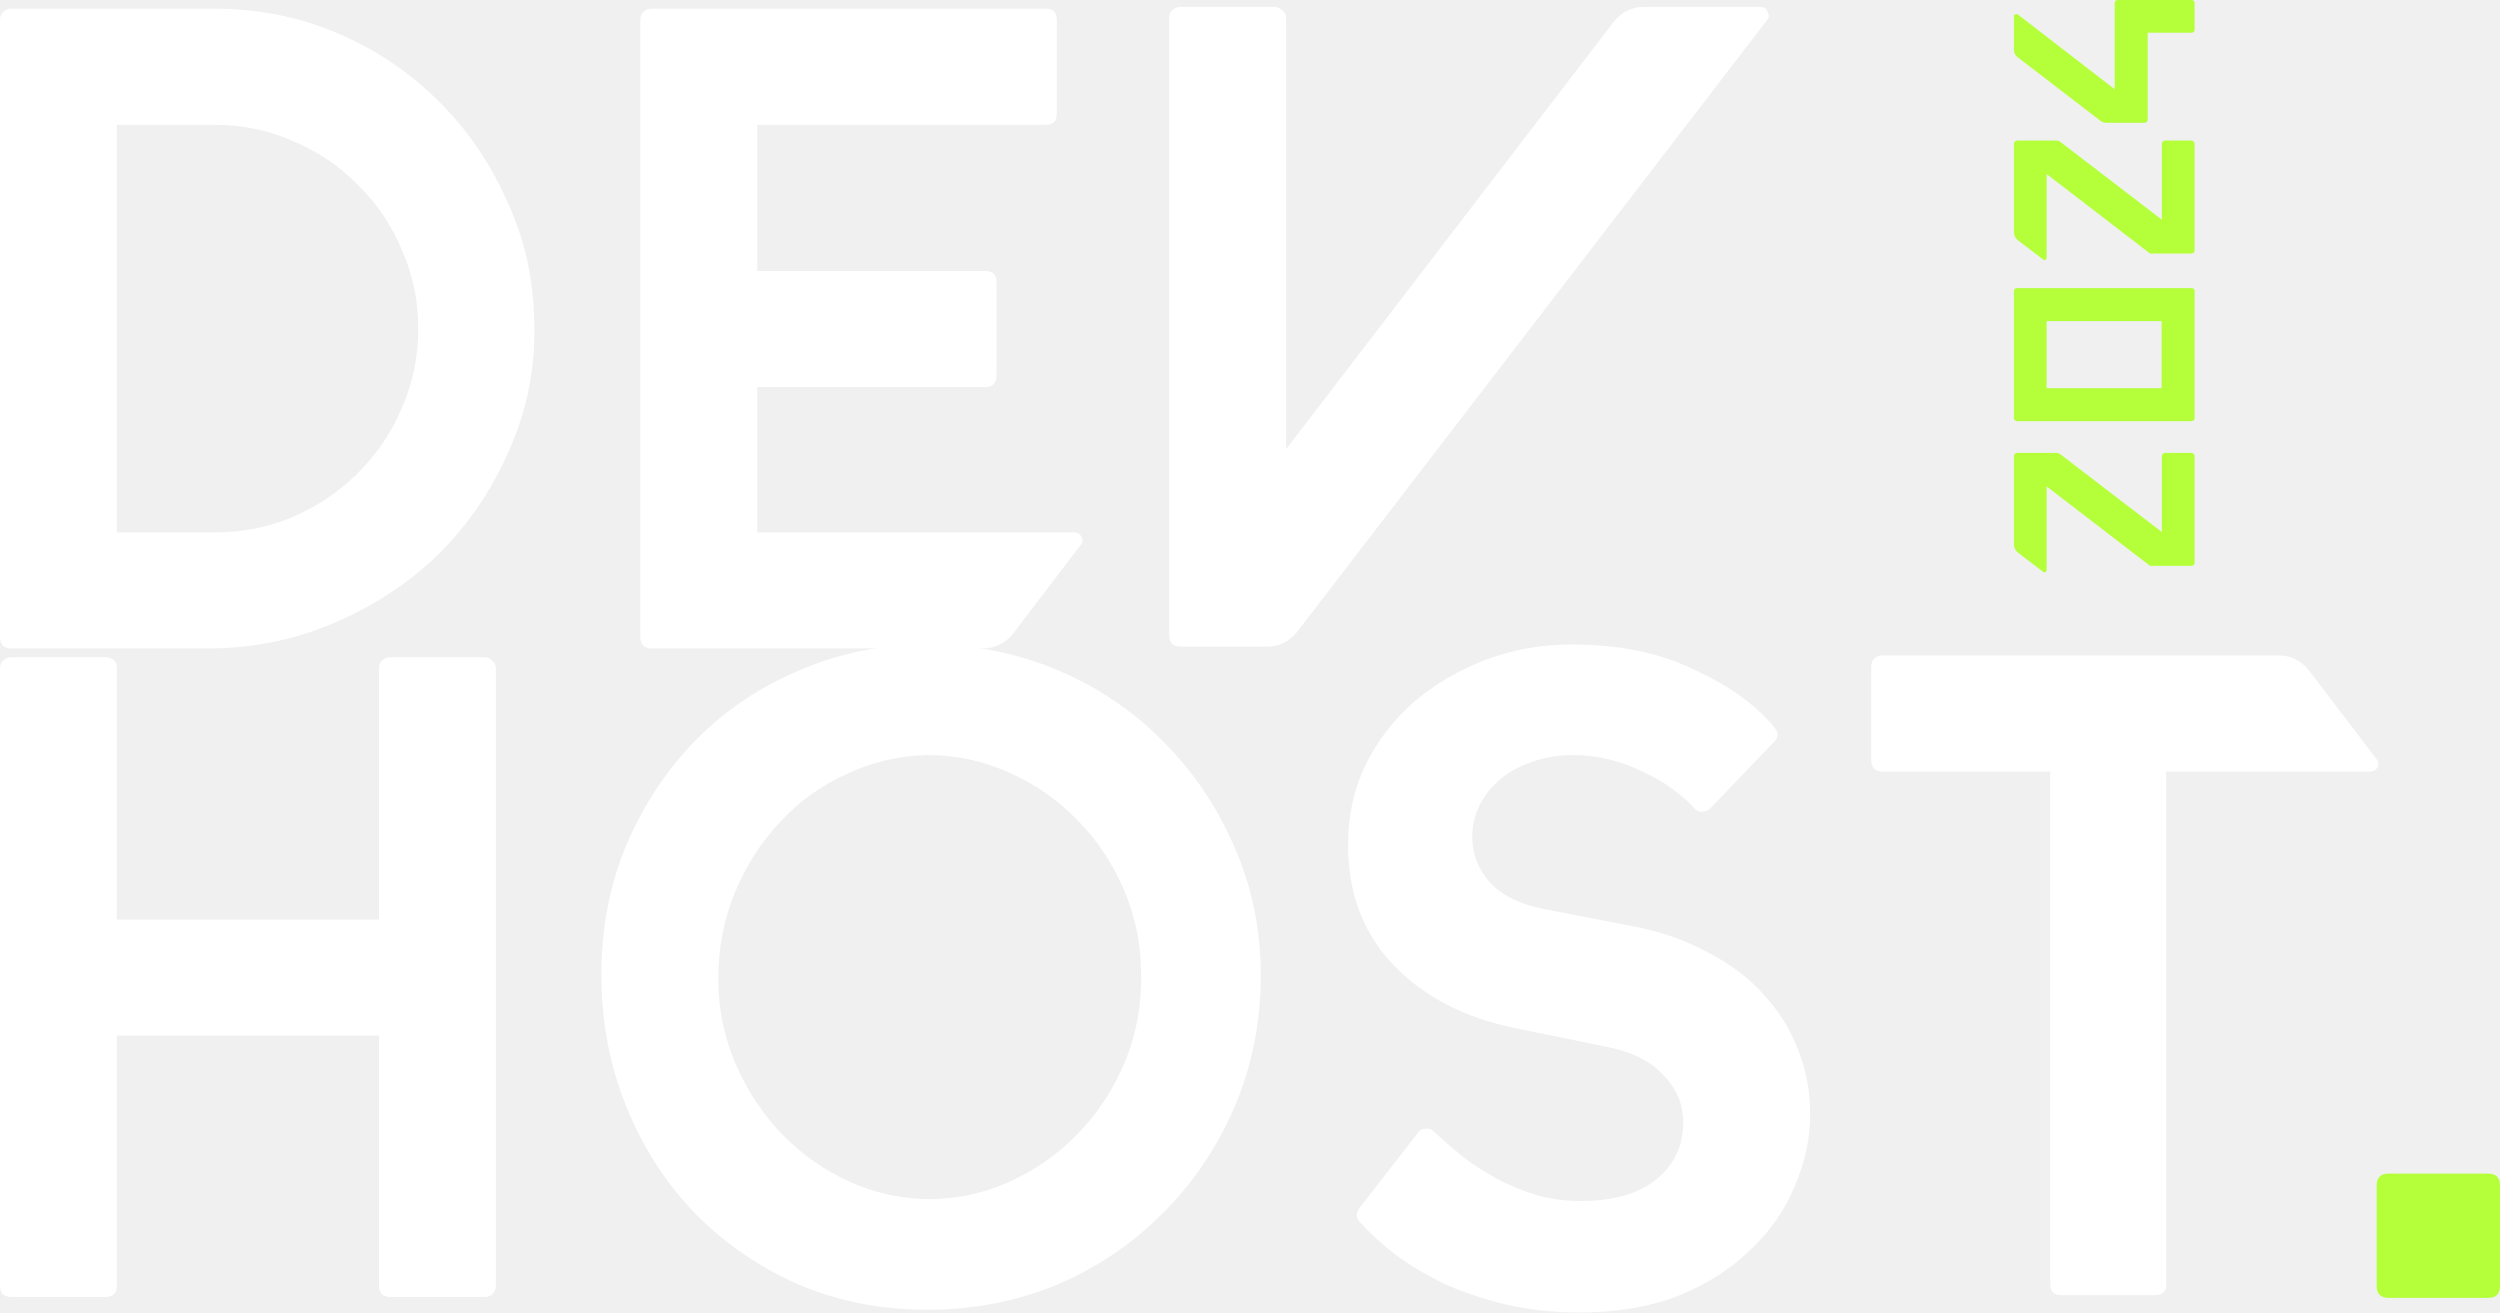
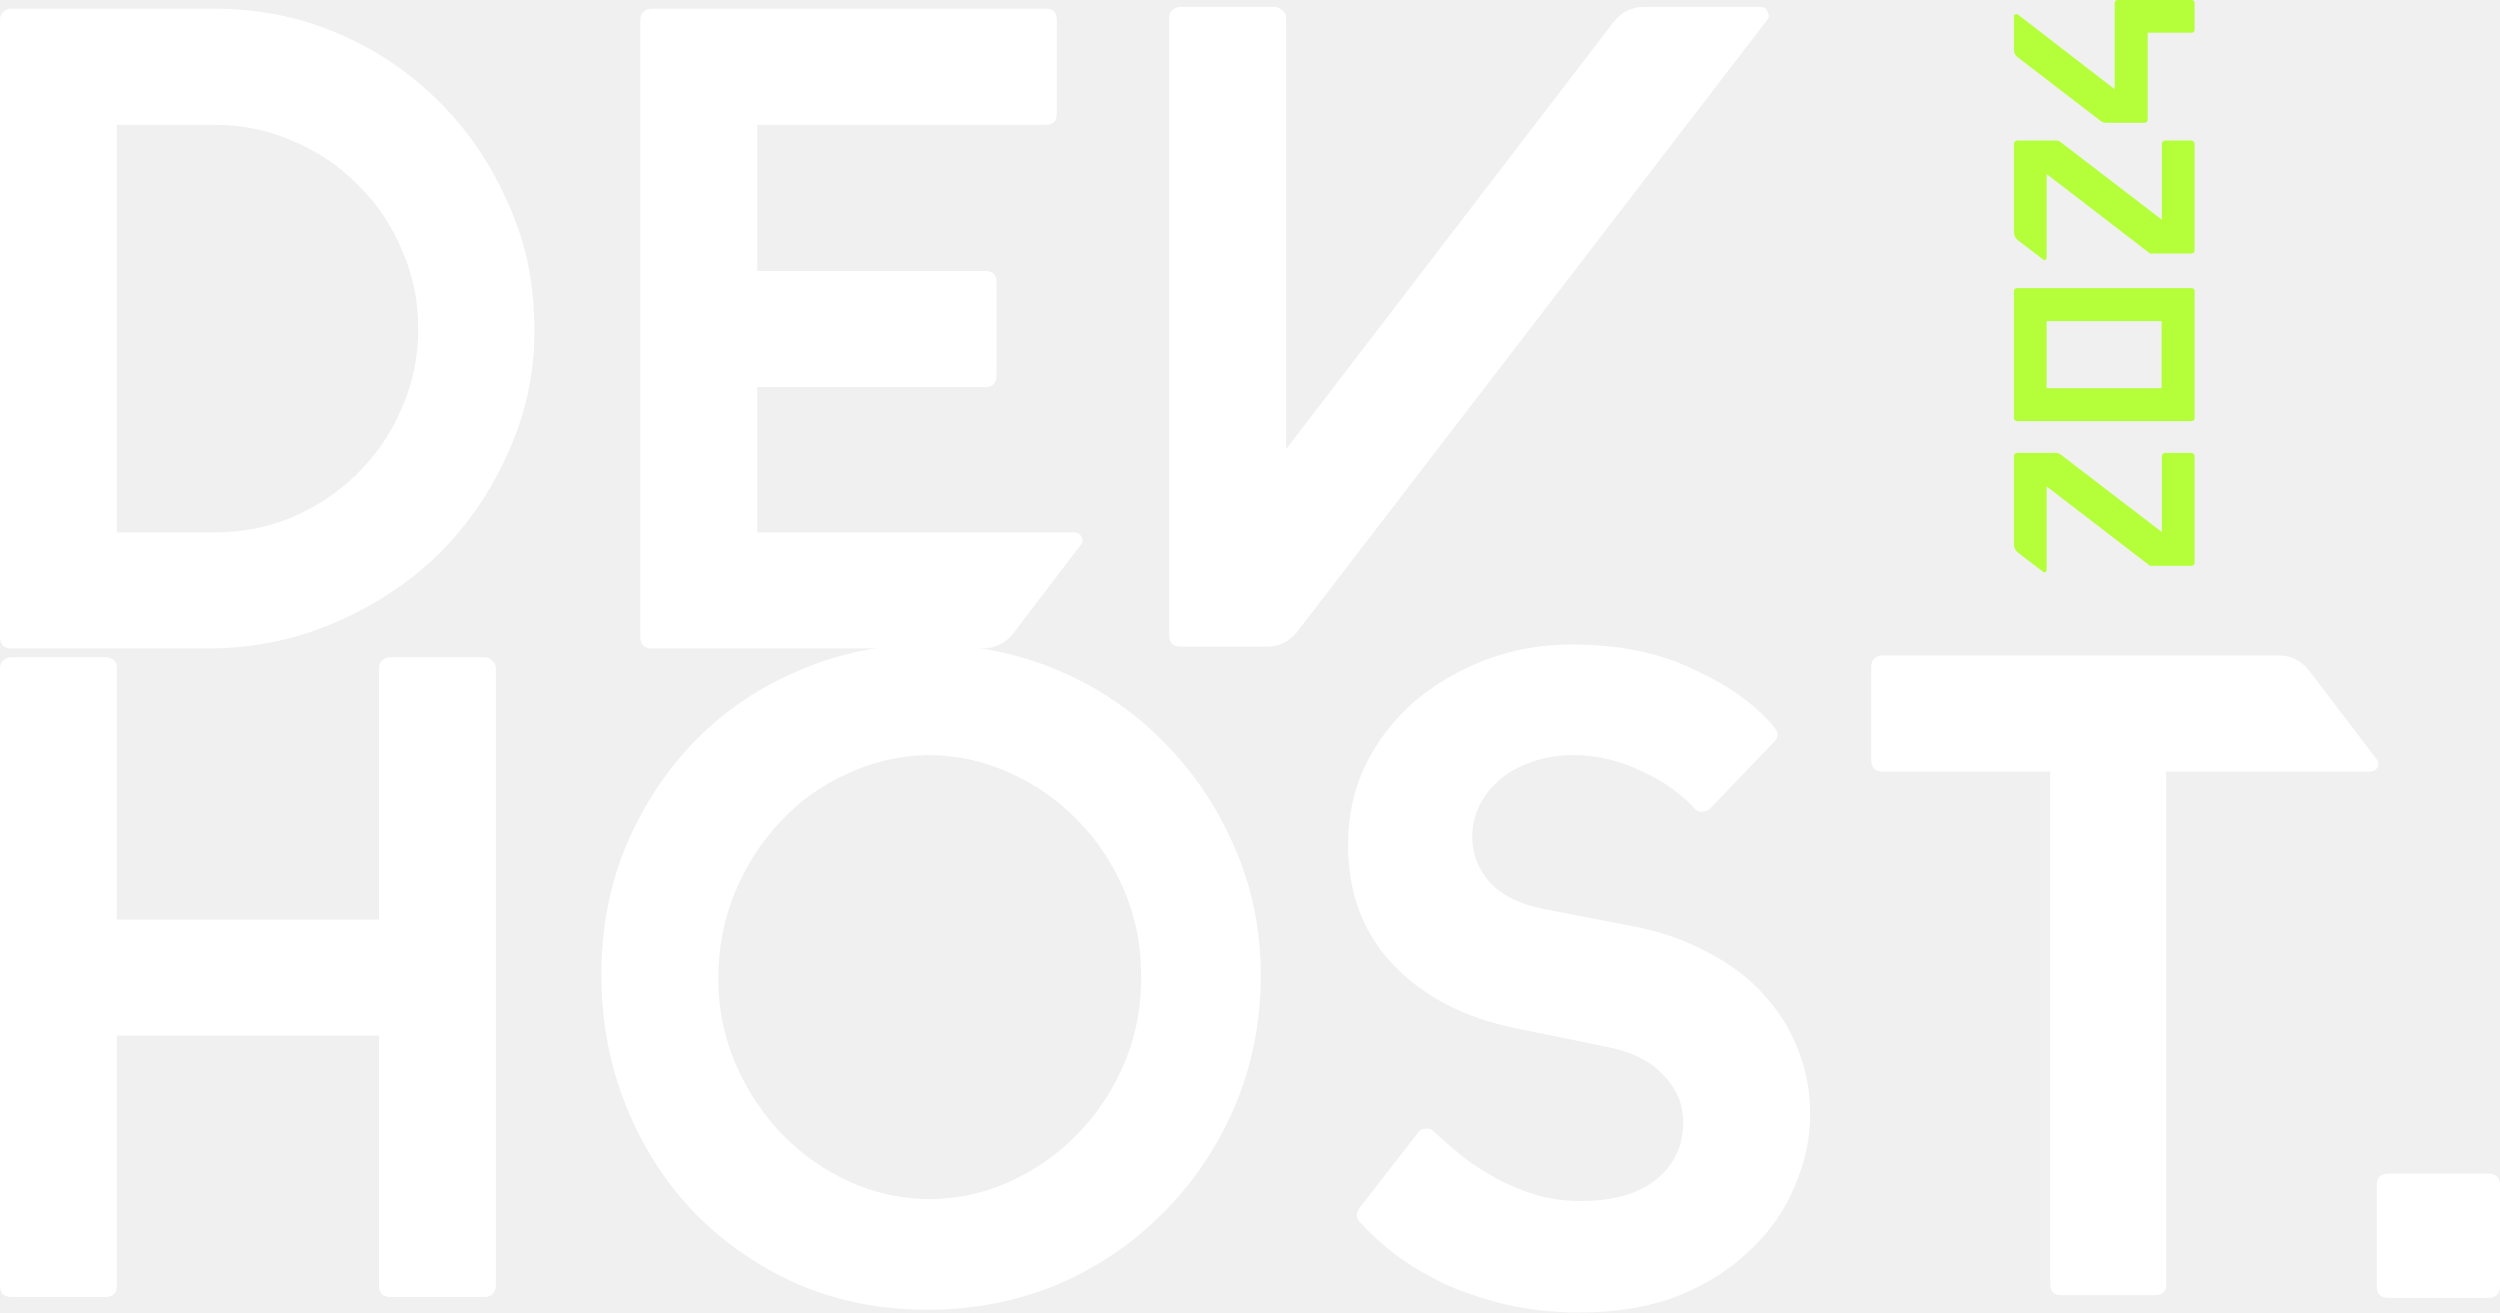
<svg xmlns="http://www.w3.org/2000/svg" width="600" height="315" viewBox="0 0 600 315" fill="none">
-   <path d="M0 4.728C0 3.997 0.219 3.412 0.658 2.974C1.242 2.389 1.9 2.096 2.63 2.096H51.507C62.028 2.096 71.891 4.07 81.096 8.018C90.302 11.966 98.338 17.376 105.206 24.248C112.073 30.974 117.553 38.943 121.644 48.154C125.882 57.219 128.073 66.943 128.22 77.324C128.512 88.144 126.539 98.306 122.302 107.81C118.21 117.314 112.585 125.648 105.425 132.813C98.265 139.831 89.863 145.388 80.219 149.482C70.722 153.576 60.566 155.623 49.754 155.623H2.63C1.9 155.623 1.242 155.403 0.658 154.965C0.219 154.38 0 153.722 0 152.991V4.728ZM28.055 127.769H51.507C58.228 127.769 64.512 126.526 70.356 124.04C76.347 121.408 81.534 117.899 85.918 113.513C90.448 108.98 93.955 103.789 96.439 97.941C99.069 91.946 100.384 85.585 100.384 78.859C100.384 72.133 99.069 65.846 96.439 59.998C93.955 54.003 90.448 48.812 85.918 44.426C81.534 39.893 76.347 36.384 70.356 33.898C64.512 31.266 58.228 29.95 51.507 29.95H28.055V127.769Z" fill="white" />
-   <path d="M153.682 4.728C153.682 3.997 153.901 3.412 154.339 2.974C154.924 2.389 155.581 2.096 156.312 2.096H250.997C252.751 2.096 253.627 2.974 253.627 4.728V27.318C253.627 29.073 252.751 29.95 250.997 29.95H181.737V65.042H236.532C238.285 65.042 239.162 65.919 239.162 67.674V90.045C239.162 91.946 238.285 92.896 236.532 92.896H181.737V127.769H257.792C258.669 127.769 259.253 128.134 259.545 128.865C259.984 129.596 259.911 130.254 259.326 130.839L243.107 152.113C241.207 154.453 238.796 155.623 235.874 155.623H156.312C155.581 155.623 154.924 155.403 154.339 154.965C153.901 154.38 153.682 153.722 153.682 152.991V4.728Z" fill="white" />
-   <path d="M283.239 1.658H305.814C306.545 1.658 307.202 1.95 307.787 2.535C308.371 2.974 308.664 3.558 308.664 4.289V107.81L387.349 5.167C389.248 2.827 391.659 1.658 394.582 1.658H422.417C423.294 1.658 423.879 2.023 424.171 2.754C424.609 3.485 424.609 4.143 424.171 4.728L311.294 151.675C309.394 154.014 306.983 155.184 304.061 155.184H283.239C282.508 155.184 281.851 154.965 281.266 154.526C280.828 153.941 280.609 153.283 280.609 152.552V4.289C280.609 3.558 280.828 2.974 281.266 2.535C281.851 1.95 282.508 1.658 283.239 1.658Z" fill="white" />
-   <path d="M0 308.64V160.377C0 159.646 0.219 159.061 0.658 158.622C1.242 158.038 1.9 157.745 2.63 157.745H25.206C27.105 157.745 28.055 158.622 28.055 160.377V220.691H90.959V160.377C90.959 159.646 91.178 159.061 91.617 158.622C92.201 158.038 92.859 157.745 93.589 157.745H116.384C117.114 157.745 117.699 158.038 118.137 158.622C118.722 159.061 119.014 159.646 119.014 160.377V308.64C119.014 309.371 118.722 310.029 118.137 310.614C117.699 311.052 117.114 311.272 116.384 311.272H93.589C92.859 311.272 92.201 311.052 91.617 310.614C91.178 310.029 90.959 309.371 90.959 308.64V248.545H28.055V308.64C28.055 310.394 27.105 311.272 25.206 311.272H2.63C1.9 311.272 1.242 311.052 0.658 310.614C0.219 310.029 0 309.371 0 308.64Z" fill="white" />
-   <path d="M144.334 233.85C144.334 222.592 146.38 212.137 150.471 202.487C154.709 192.691 160.334 184.283 167.348 177.265C174.508 170.1 182.91 164.544 192.554 160.596C202.197 156.502 212.572 154.528 223.677 154.675C234.782 154.821 245.157 157.014 254.8 161.254C264.444 165.495 272.773 171.27 279.787 178.581C286.947 185.892 292.572 194.445 296.664 204.242C300.755 213.892 302.727 224.2 302.581 235.166C302.435 246.279 300.243 256.66 296.006 266.31C291.769 275.96 285.997 284.368 278.691 291.532C271.531 298.697 263.129 304.326 253.485 308.42C243.841 312.368 233.467 314.342 222.362 314.342C211.403 314.342 201.102 312.295 191.458 308.201C181.96 303.961 173.704 298.258 166.691 291.094C159.677 283.783 154.197 275.229 150.252 265.433C146.307 255.636 144.334 245.109 144.334 233.85ZM172.389 234.947C172.389 242.112 173.777 248.911 176.554 255.344C179.33 261.778 183.056 267.407 187.732 272.232C192.408 277.057 197.814 280.859 203.951 283.637C210.088 286.415 216.663 287.804 223.677 287.804C230.545 287.658 237.047 286.122 243.184 283.198C249.321 280.274 254.654 276.399 259.184 271.574C263.86 266.603 267.513 260.9 270.143 254.467C272.773 247.887 274.015 241.015 273.869 233.85C273.869 226.686 272.481 219.887 269.705 213.453C266.928 207.02 263.202 201.464 258.526 196.785C253.851 191.96 248.371 188.158 242.088 185.38C235.951 182.602 229.449 181.213 222.581 181.213C215.714 181.359 209.211 182.894 203.074 185.819C196.937 188.597 191.604 192.471 187.074 197.443C182.544 202.268 178.965 207.897 176.334 214.331C173.704 220.764 172.389 227.636 172.389 234.947Z" fill="white" />
-   <path d="M323.533 202.706C323.533 195.834 324.922 189.474 327.698 183.625C330.62 177.777 334.492 172.732 339.314 168.492C344.282 164.252 349.981 160.889 356.41 158.403C362.986 155.917 369.926 154.675 377.232 154.675C388.63 154.675 398.493 156.722 406.821 160.816C415.296 164.763 421.652 169.369 425.89 174.633C426.913 175.949 426.84 177.119 425.671 178.142L410.547 193.933C409.963 194.518 409.232 194.811 408.356 194.811C407.625 194.811 406.967 194.445 406.383 193.714C405.068 192.252 403.388 190.79 401.342 189.328C399.442 187.866 397.178 186.55 394.547 185.38C392.063 184.064 389.36 183.04 386.438 182.309C383.515 181.578 380.52 181.213 377.451 181.213C373.798 181.213 370.438 181.798 367.369 182.967C364.447 183.991 361.963 185.38 359.917 187.134C357.871 188.889 356.264 190.936 355.095 193.276C353.926 195.615 353.342 198.101 353.342 200.733C353.342 204.973 354.73 208.628 357.506 211.699C360.282 214.769 364.447 216.889 369.999 218.059L391.479 222.226C398.493 223.542 404.63 225.662 409.89 228.587C415.296 231.365 419.753 234.728 423.26 238.675C426.913 242.623 429.689 247.083 431.589 252.054C433.488 256.879 434.438 261.997 434.438 267.407C434.438 273.255 433.196 279.031 430.712 284.733C428.374 290.436 424.794 295.553 419.972 300.086C415.296 304.619 409.525 308.274 402.657 311.052C395.789 313.684 387.899 315 378.986 315C372.703 315 366.785 314.342 361.232 313.026C355.826 311.71 350.858 310.029 346.328 307.982C341.944 305.788 338.072 303.449 334.712 300.963C331.351 298.331 328.575 295.773 326.383 293.287C325.36 292.263 325.36 291.094 326.383 289.778L340.191 272.013C340.629 271.282 341.214 270.916 341.944 270.916C342.821 270.77 343.552 270.989 344.136 271.574C346.182 273.475 348.447 275.449 350.931 277.496C353.415 279.397 356.118 281.151 359.04 282.759C361.963 284.368 365.104 285.684 368.465 286.707C371.826 287.731 375.406 288.243 379.205 288.243C387.241 288.243 393.378 286.488 397.616 282.979C401.853 279.47 403.972 274.937 403.972 269.381C403.972 264.994 402.365 261.193 399.15 257.976C396.082 254.613 391.479 252.347 385.342 251.177L363.862 246.79C351.588 244.305 341.798 239.26 334.492 231.657C327.186 224.054 323.533 214.404 323.533 202.706Z" fill="white" />
-   <path d="M449.094 159.938C449.094 159.207 449.313 158.622 449.751 158.184C450.336 157.599 450.993 157.306 451.724 157.306H546.847C549.77 157.306 552.181 158.476 554.08 160.816L570.3 182.09C570.884 182.821 570.957 183.552 570.519 184.283C570.227 184.868 569.642 185.161 568.765 185.161H519.888V308.201C519.888 309.956 519.012 310.833 517.258 310.833H494.683C492.93 310.833 492.053 309.956 492.053 308.201V185.161H451.724C450.993 185.161 450.336 184.941 449.751 184.503C449.313 183.918 449.094 183.26 449.094 182.529V159.938Z" fill="white" />
-   <path d="M573.26 281.663H597.151C599.05 281.663 600 282.613 600 284.514V308.64C600 310.54 599.05 311.491 597.151 311.491H573.26C571.361 311.491 570.411 310.54 570.411 308.64V284.514C570.411 282.613 571.361 281.663 573.26 281.663Z" fill="#B4FF39" />
-   <path d="M490.329 137.228L484.328 132.647C483.668 132.11 483.339 131.429 483.339 130.604V109.432C483.339 109.226 483.421 109.061 483.586 108.937C483.751 108.772 483.937 108.689 484.143 108.689H493.484C493.856 108.689 494.206 108.813 494.536 109.061L518.849 127.694V109.432C518.849 109.226 518.932 109.061 519.096 108.937C519.22 108.772 519.385 108.689 519.591 108.689H525.902C526.108 108.689 526.293 108.772 526.458 108.937C526.623 109.061 526.706 109.226 526.706 109.432V135.061C526.706 135.267 526.623 135.453 526.458 135.618C526.293 135.742 526.108 135.804 525.902 135.804H516.003L491.195 116.737V136.794C491.195 137.001 491.113 137.166 490.948 137.29C490.742 137.413 490.535 137.393 490.329 137.228Z" fill="#B4FF39" />
-   <path d="M525.902 101.088H484.143C483.937 101.088 483.751 101.026 483.586 100.903C483.421 100.738 483.339 100.552 483.339 100.345V69.888C483.339 69.392 483.607 69.145 484.143 69.145H525.902C526.438 69.145 526.706 69.392 526.706 69.888V100.345C526.706 100.552 526.623 100.738 526.458 100.903C526.293 101.026 526.108 101.088 525.902 101.088ZM491.195 93.164H518.787V77.069L491.195 77.069V93.164Z" fill="#B4FF39" />
-   <path d="M490.329 62.264L484.328 57.683C483.668 57.146 483.339 56.465 483.339 55.64V34.468C483.339 34.262 483.421 34.097 483.586 33.973C483.751 33.808 483.937 33.725 484.143 33.725H493.484C493.856 33.725 494.206 33.849 494.536 34.097L518.849 52.73V34.468C518.849 34.262 518.932 34.097 519.096 33.973C519.22 33.808 519.385 33.725 519.591 33.725H525.902C526.108 33.725 526.293 33.808 526.458 33.973C526.623 34.097 526.706 34.262 526.706 34.468V60.097C526.706 60.303 526.623 60.489 526.458 60.654C526.293 60.778 526.108 60.84 525.902 60.84H516.003L491.195 41.773V61.83C491.195 62.037 491.113 62.202 490.948 62.326C490.742 62.449 490.535 62.429 490.329 62.264Z" fill="#B4FF39" />
-   <path d="M504.001 28.91L484.328 13.805C483.668 13.351 483.339 12.691 483.339 11.824V3.9C483.339 3.694 483.442 3.549 483.648 3.467C483.854 3.343 484.06 3.343 484.267 3.467L507.528 21.419V0.743C507.528 0.248 507.796 7.91953e-07 508.332 7.68501e-07L525.902 0C526.438 -2.34519e-08 526.706 0.248 526.706 0.743V7.119C526.706 7.614 526.438 7.862 525.902 7.862H515.446V28.724C515.446 28.931 515.364 29.116 515.199 29.282C515.034 29.405 514.848 29.467 514.642 29.467H505.548C504.929 29.467 504.414 29.281 504.001 28.91Z" fill="#B4FF39" />
+   <g clip-path="url(#clip0_160_5)">
+     <path d="M0 4.728C0 3.997 0.219 3.412 0.658 2.974C1.242 2.389 1.9 2.096 2.63 2.096H51.507C62.028 2.096 71.891 4.07 81.096 8.018C90.302 11.966 98.338 17.376 105.206 24.248C112.073 30.974 117.553 38.943 121.644 48.154C125.882 57.219 128.073 66.943 128.22 77.324C128.512 88.144 126.539 98.306 122.302 107.81C118.21 117.314 112.585 125.648 105.425 132.813C98.265 139.831 89.863 145.388 80.219 149.482C70.722 153.576 60.566 155.623 49.754 155.623H2.63C1.9 155.623 1.242 155.403 0.658 154.965C0.219 154.38 0 153.722 0 152.991V4.728ZM28.055 127.769H51.507C58.228 127.769 64.512 126.526 70.356 124.04C76.347 121.408 81.534 117.899 85.918 113.513C90.448 108.98 93.955 103.789 96.439 97.941C99.069 91.946 100.384 85.585 100.384 78.859C100.384 72.133 99.069 65.846 96.439 59.998C93.955 54.003 90.448 48.812 85.918 44.426C81.534 39.893 76.347 36.384 70.356 33.898C64.512 31.266 58.228 29.95 51.507 29.95H28.055V127.769Z" fill="white" />
+     <path d="M153.682 4.728C153.682 3.997 153.901 3.412 154.339 2.974C154.924 2.389 155.581 2.096 156.312 2.096H250.997C252.751 2.096 253.627 2.974 253.627 4.728V27.318C253.627 29.073 252.751 29.95 250.997 29.95H181.737V65.042H236.532C238.285 65.042 239.162 65.919 239.162 67.674V90.045C239.162 91.946 238.285 92.896 236.532 92.896H181.737V127.769H257.792C258.669 127.769 259.253 128.134 259.545 128.865C259.984 129.596 259.911 130.254 259.326 130.839L243.107 152.113C241.207 154.453 238.796 155.623 235.874 155.623H156.312C155.581 155.623 154.924 155.403 154.339 154.965C153.901 154.38 153.682 153.722 153.682 152.991V4.728Z" fill="white" />
+     <path d="M283.239 1.658H305.814C306.545 1.658 307.202 1.95 307.787 2.535C308.371 2.974 308.664 3.558 308.664 4.289V107.81L387.349 5.167C389.248 2.827 391.659 1.658 394.582 1.658H422.417C423.294 1.658 423.879 2.023 424.171 2.754C424.609 3.485 424.609 4.143 424.171 4.728L311.294 151.675C309.394 154.014 306.983 155.184 304.061 155.184H283.239C282.508 155.184 281.851 154.965 281.266 154.526C280.828 153.941 280.609 153.283 280.609 152.552V4.289C280.609 3.558 280.828 2.974 281.266 2.535C281.851 1.95 282.508 1.658 283.239 1.658Z" fill="white" />
+     <path d="M0 308.64V160.377C0 159.646 0.219 159.061 0.658 158.622C1.242 158.038 1.9 157.745 2.63 157.745H25.206C27.105 157.745 28.055 158.622 28.055 160.377V220.691H90.959V160.377C90.959 159.646 91.178 159.061 91.617 158.622C92.201 158.038 92.859 157.745 93.589 157.745H116.384C117.114 157.745 117.699 158.038 118.137 158.622C118.722 159.061 119.014 159.646 119.014 160.377V308.64C119.014 309.371 118.722 310.029 118.137 310.614C117.699 311.052 117.114 311.272 116.384 311.272H93.589C92.859 311.272 92.201 311.052 91.617 310.614C91.178 310.029 90.959 309.371 90.959 308.64V248.545H28.055V308.64C28.055 310.394 27.105 311.272 25.206 311.272H2.63C1.9 311.272 1.242 311.052 0.658 310.614C0.219 310.029 0 309.371 0 308.64Z" fill="white" />
+     <path d="M144.334 233.85C144.334 222.592 146.38 212.137 150.471 202.487C154.709 192.691 160.334 184.283 167.348 177.265C174.508 170.1 182.91 164.544 192.554 160.596C202.198 156.502 212.572 154.528 223.677 154.675C234.782 154.821 245.157 157.014 254.8 161.254C264.444 165.495 272.773 171.27 279.787 178.581C286.947 185.892 292.572 194.445 296.664 204.242C300.755 213.892 302.727 224.2 302.581 235.166C302.435 246.279 300.243 256.66 296.006 266.31C291.769 275.96 285.997 284.368 278.691 291.532C271.531 298.697 263.129 304.326 253.485 308.42C243.841 312.368 233.467 314.342 222.362 314.342C211.403 314.342 201.102 312.295 191.458 308.201C181.96 303.961 173.704 298.258 166.691 291.094C159.677 283.783 154.197 275.229 150.252 265.433C146.307 255.636 144.334 245.109 144.334 233.85ZM172.389 234.947C172.389 242.112 173.777 248.911 176.554 255.344C179.33 261.778 183.056 267.407 187.732 272.232C192.408 277.057 197.814 280.859 203.951 283.637C210.088 286.415 216.663 287.804 223.677 287.804C230.545 287.658 237.047 286.122 243.184 283.198C249.321 280.274 254.654 276.399 259.184 271.574C263.86 266.603 267.513 260.9 270.143 254.467C272.773 247.887 274.015 241.015 273.869 233.85C273.869 226.686 272.481 219.887 269.705 213.453C266.928 207.02 263.202 201.464 258.526 196.785C253.851 191.96 248.371 188.158 242.088 185.38C235.951 182.602 229.449 181.213 222.581 181.213C215.714 181.359 209.211 182.894 203.074 185.819C196.937 188.597 191.604 192.471 187.074 197.443C182.544 202.268 178.965 207.897 176.334 214.331C173.704 220.764 172.389 227.636 172.389 234.947Z" fill="white" />
+     <path d="M323.533 202.706C323.533 195.834 324.922 189.474 327.698 183.625C330.62 177.777 334.492 172.732 339.314 168.492C344.282 164.252 349.981 160.889 356.41 158.403C362.986 155.917 369.926 154.675 377.232 154.675C388.63 154.675 398.493 156.722 406.821 160.816C415.296 164.763 421.652 169.369 425.89 174.633C426.913 175.949 426.84 177.119 425.671 178.142L410.547 193.933C409.963 194.518 409.232 194.811 408.356 194.811C407.625 194.811 406.968 194.445 406.383 193.714C405.068 192.252 403.388 190.79 401.342 189.328C399.442 187.866 397.178 186.55 394.547 185.38C392.063 184.064 389.36 183.04 386.438 182.309C383.515 181.578 380.52 181.213 377.451 181.213C373.798 181.213 370.438 181.798 367.369 182.967C364.447 183.991 361.963 185.38 359.917 187.134C357.871 188.889 356.264 190.936 355.095 193.276C353.926 195.615 353.342 198.101 353.342 200.733C353.342 204.973 354.73 208.628 357.506 211.699C360.282 214.769 364.447 216.889 369.999 218.059L391.479 222.226C398.493 223.542 404.63 225.662 409.89 228.587C415.296 231.365 419.753 234.728 423.26 238.675C426.913 242.623 429.689 247.083 431.589 252.054C433.488 256.879 434.438 261.997 434.438 267.407C434.438 273.255 433.196 279.031 430.712 284.733C428.374 290.436 424.794 295.553 419.972 300.086C415.296 304.619 409.525 308.274 402.657 311.052C395.789 313.684 387.899 315 378.986 315C372.703 315 366.785 314.342 361.232 313.026C355.826 311.71 350.858 310.029 346.328 307.982C341.944 305.788 338.072 303.449 334.712 300.963C331.351 298.331 328.575 295.773 326.383 293.287C325.36 292.263 325.36 291.094 326.383 289.778L340.191 272.013C340.629 271.282 341.214 270.916 341.944 270.916C342.821 270.77 343.552 270.989 344.136 271.574C346.182 273.475 348.447 275.449 350.931 277.496C353.415 279.397 356.118 281.151 359.04 282.759C361.963 284.368 365.104 285.684 368.465 286.707C371.826 287.731 375.406 288.243 379.205 288.243C387.241 288.243 393.378 286.488 397.616 282.979C401.853 279.47 403.972 274.937 403.972 269.381C403.972 264.994 402.365 261.193 399.15 257.976C396.082 254.613 391.479 252.347 385.342 251.177L363.862 246.79C351.588 244.305 341.798 239.26 334.492 231.657C327.186 224.054 323.533 214.404 323.533 202.706Z" fill="white" />
+     <path d="M449.094 159.938C449.094 159.207 449.313 158.622 449.751 158.184C450.336 157.599 450.993 157.306 451.724 157.306H546.847C549.77 157.306 552.181 158.476 554.08 160.816L570.3 182.09C570.884 182.821 570.957 183.552 570.519 184.283C570.227 184.868 569.642 185.161 568.765 185.161H519.888V308.201C519.888 309.956 519.012 310.833 517.258 310.833H494.683C492.929 310.833 492.053 309.956 492.053 308.201V185.161H451.724C450.993 185.161 450.336 184.941 449.751 184.503C449.313 183.918 449.094 183.26 449.094 182.529V159.938Z" fill="white" />
+     <path d="M573.26 281.663H597.151C599.05 281.663 600 282.613 600 284.514V308.64C600 310.54 599.05 311.491 597.151 311.491H573.26C571.361 311.491 570.411 310.54 570.411 308.64V284.514C570.411 282.613 571.361 281.663 573.26 281.663Z" fill="white" />
+     <path d="M490.329 137.228L484.328 132.647C483.668 132.11 483.339 131.429 483.339 130.604V109.432C483.339 109.226 483.421 109.061 483.586 108.937C483.751 108.772 483.937 108.689 484.143 108.689H493.484C493.856 108.689 494.206 108.813 494.536 109.061L518.849 127.694V109.432C518.849 109.226 518.932 109.061 519.096 108.937C519.22 108.772 519.385 108.689 519.591 108.689H525.902C526.108 108.689 526.293 108.772 526.458 108.937C526.623 109.061 526.706 109.226 526.706 109.432V135.061C526.706 135.267 526.623 135.453 526.458 135.618C526.293 135.742 526.108 135.804 525.902 135.804H516.003L491.195 116.737V136.794C491.195 137.001 491.113 137.166 490.948 137.29C490.742 137.413 490.535 137.393 490.329 137.228Z" fill="#B4FF39" />
+     <path d="M525.902 101.088H484.143C483.937 101.088 483.751 101.026 483.586 100.903C483.421 100.738 483.339 100.552 483.339 100.345V69.888C483.339 69.392 483.607 69.145 484.143 69.145H525.902C526.438 69.145 526.706 69.392 526.706 69.888V100.345C526.706 100.552 526.623 100.738 526.458 100.903C526.293 101.026 526.108 101.088 525.902 101.088ZM491.195 93.164H518.787V77.069L491.195 77.069V93.164Z" fill="#B4FF39" />
+     <path d="M490.329 62.264L484.328 57.683C483.668 57.146 483.339 56.465 483.339 55.64V34.468C483.339 34.262 483.421 34.097 483.586 33.973C483.751 33.808 483.937 33.725 484.143 33.725H493.484C493.856 33.725 494.206 33.849 494.536 34.097L518.849 52.73V34.468C518.849 34.262 518.932 34.097 519.096 33.973C519.22 33.808 519.385 33.725 519.591 33.725H525.902C526.108 33.725 526.293 33.808 526.458 33.973C526.623 34.097 526.706 34.262 526.706 34.468V60.097C526.706 60.303 526.623 60.489 526.458 60.654C526.293 60.778 526.108 60.84 525.902 60.84H516.003L491.195 41.773V61.83C491.195 62.037 491.113 62.202 490.948 62.326C490.742 62.449 490.535 62.429 490.329 62.264Z" fill="#B4FF39" />
+     <path d="M504.001 28.91L484.328 13.805C483.668 13.351 483.339 12.691 483.339 11.824V3.9C483.339 3.694 483.442 3.549 483.648 3.467C483.854 3.343 484.06 3.343 484.267 3.467L507.528 21.419V0.743C507.528 0.248 507.796 7.91953e-07 508.332 7.68501e-07L525.902 0C526.438 -2.34519e-08 526.706 0.248 526.706 0.743V7.119C526.706 7.614 526.438 7.862 525.902 7.862H515.446V28.724C515.446 28.931 515.364 29.116 515.199 29.282C515.034 29.405 514.848 29.467 514.642 29.467H505.548C504.929 29.467 504.414 29.281 504.001 28.91Z" fill="#B4FF39" />
+   </g>
+   <defs>
+     <clipPath id="clip0_160_5">
+       <rect width="600" height="315" fill="white" />
+     </clipPath>
+   </defs>
</svg>
